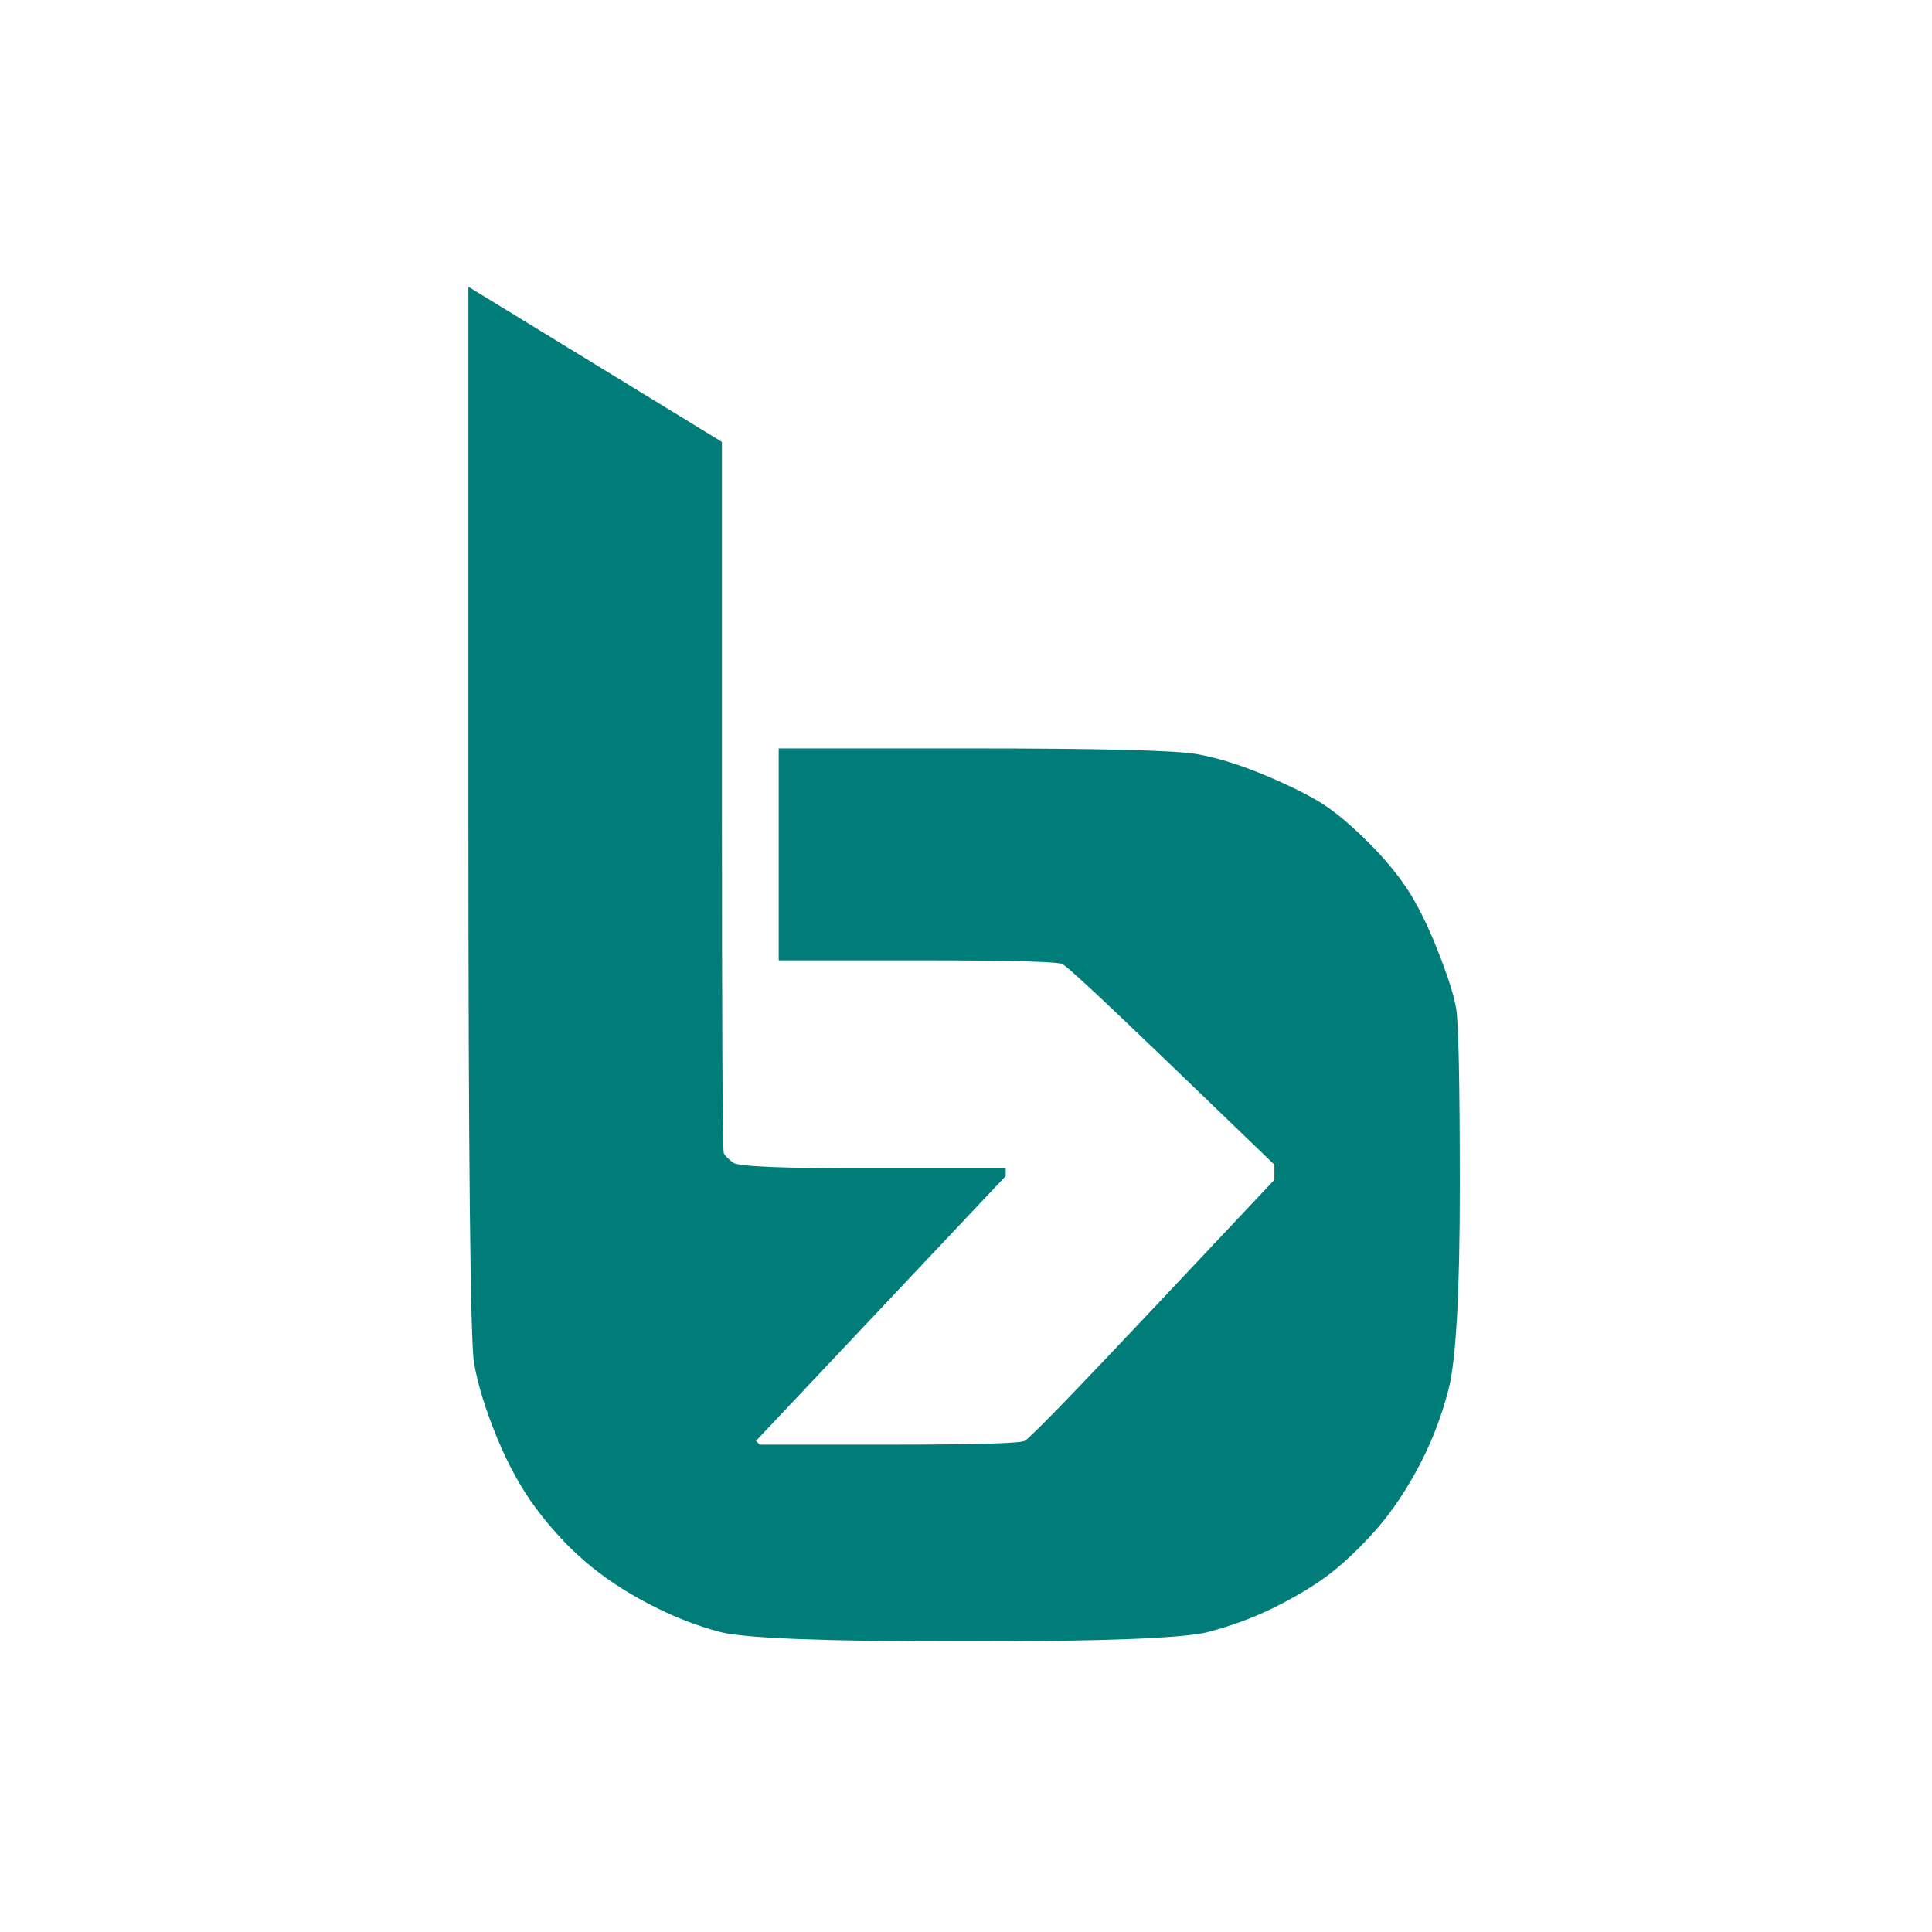
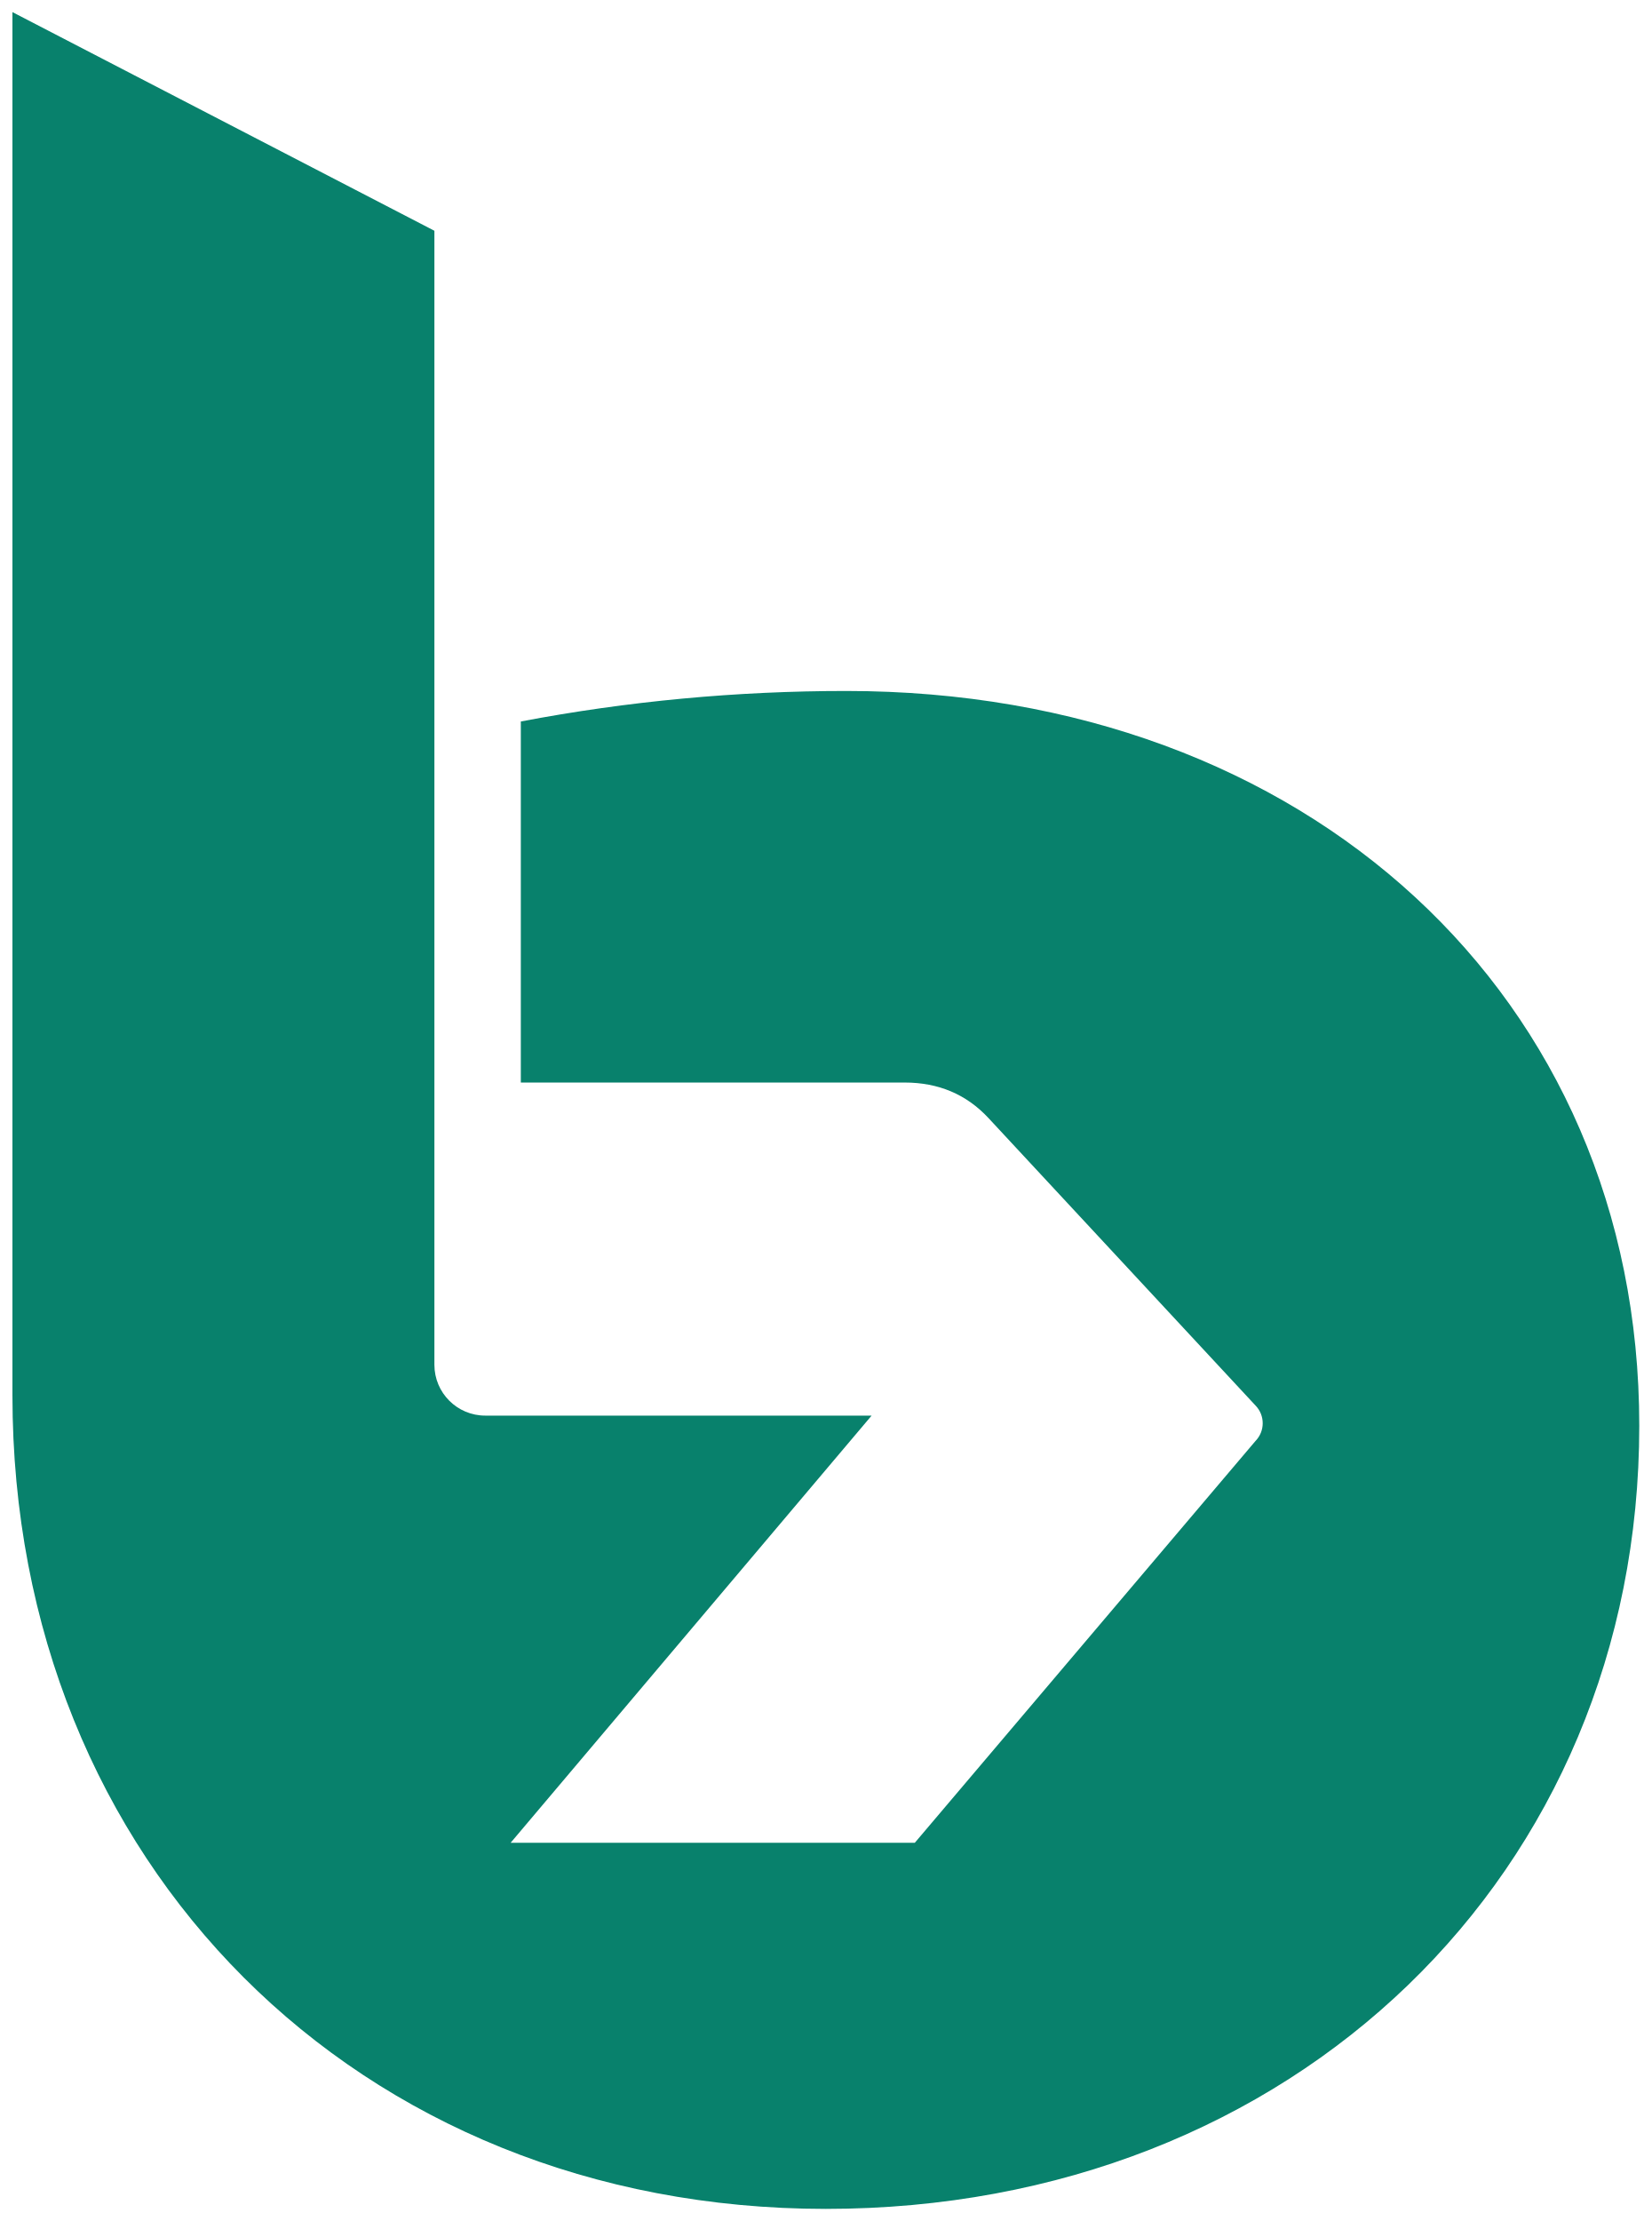
- <svg xmlns="http://www.w3.org/2000/svg" width="512" height="512" viewBox="0 0 512 512" role="img" aria-label="Betterway Mortgage">
-   <path fill="#007D78" fill-rule="evenodd" transform="translate(124.1337,76.0) scale(1.002786)" d="M33.50,20.50 L0.00,0.00 L0.00,138.00 Q0.00,276.00 1.50,284.50 Q3.00,293.00 7.50,304.00 Q12.00,315.00 18.00,323.00 Q24.00,331.00 31.00,337.00 Q38.00,343.00 47.50,348.00 Q57.00,353.00 66.50,355.50 Q76.00,358.00 131.00,358.00 Q186.00,358.00 195.50,355.50 Q205.00,353.00 213.00,349.00 Q221.00,345.00 226.50,341.00 Q232.00,337.00 238.50,330.00 Q245.00,323.00 250.50,313.00 Q256.00,303.00 259.00,291.50 Q262.00,280.00 262.00,238.00 Q262.00,196.00 261.00,190.50 Q260.00,185.00 256.00,175.00 Q252.00,165.00 248.00,159.00 Q244.00,153.00 238.00,147.00 Q232.00,141.00 227.00,137.50 Q222.00,134.00 211.50,129.50 Q201.00,125.00 192.50,123.50 Q184.00,122.00 133.00,122.00 L82.00,122.00 L82.00,150.00 L82.00,178.00 L118.50,178.00 Q155.00,178.00 157.00,179.00 Q159.00,180.00 186.00,206.00 L213.00,232.00 L213.00,234.00 L213.00,236.00 L181.00,270.00 Q149.00,304.00 147.00,305.00 Q145.00,306.00 111.00,306.00 L77.00,306.00 L76.50,305.50 L76.00,305.00 L109.00,270.00 L142.00,235.00 L142.00,234.00 L142.00,233.00 L107.00,233.00 Q72.00,233.00 70.00,231.50 Q68.00,230.00 67.50,229.00 Q67.00,228.00 67.00,134.50 L67.00,41.00 L33.50,20.50 Z" />
+ <svg xmlns="http://www.w3.org/2000/svg" viewBox="239.2 145.12 545.6 733.76" width="546" height="734" shape-rendering="geometricPrecision">
+   <defs>
+     <linearGradient id="emeraldPillar_01_Standalone_Icon_Institutional_Emerald_Transparent" x1="0%" y1="0%" x2="100%" y2="100%">
+       <stop offset="0%" stop-color="#0EA389" />
+       <stop offset="55%" stop-color="#08816C" />
+       <stop offset="100%" stop-color="#066957" />
+     </linearGradient>
+     <linearGradient id="emeraldBowl_01_Standalone_Icon_Institutional_Emerald_Transparent" x1="0%" y1="0%" x2="100%" y2="100%">
+       <stop offset="0%" stop-color="#098D76" />
+       <stop offset="50%" stop-color="#08816C" />
+       <stop offset="100%" stop-color="#055A4B" />
+     </linearGradient>
+     <linearGradient id="emeraldBase_01_Standalone_Icon_Institutional_Emerald_Transparent" x1="0%" y1="0%" x2="100%" y2="100%">
+       <stop offset="0%" stop-color="#066655" />
+       <stop offset="100%" stop-color="#034236" />
+     </linearGradient>
+     <linearGradient id="navyGrad_01_Standalone_Icon_Institutional_Emerald_Transparent" x1="0%" y1="0%" x2="0%" y2="100%">
+       <stop offset="0%" stop-color="#042B58" />
+       <stop offset="100%" stop-color="#021D3E" />
+     </linearGradient>
+     <linearGradient id="brassGrad_01_Standalone_Icon_Institutional_Emerald_Transparent" x1="0%" y1="0%" x2="100%" y2="100%">
+       <stop offset="0%" stop-color="#F2DCB3" />
+       <stop offset="45%" stop-color="#D5B27A" />
+       <stop offset="100%" stop-color="#A68045" />
+     </linearGradient>
+   </defs>
+   <g transform="translate(-205.36, -163.36) scale(1.68)">
+     <path d="M 267.0,186.0 L 350.0,229.0 L 350.0,396.5 L 367.0,396.5 L 367.0,325.5 C 388.0,321.5 409.5,319.5 431.0,319.5 C 521.5,319.5 587.0,379.5 587.0,464.0 C 587.0,552.0 519.0,618.0 427.0,618.0 C 335.0,618.0 267.0,550.0 267.0,458.0 Z M 367.0,396.5 L 442.5,396.5 Q 452.5,396.5 459.0,403.5 L 511.5,460.0 A 5.0,5.0 0 0 1 511.5,467.0 L 444.5,546.0 L 365.0,546.0 L 436.0,462.0 L 360.0,462.0 A 10.0,10.0 0 0 1 350.0,452.0 L 350.0,396.5 Z" fill="#08816C" fill-rule="evenodd" />
+   </g>
</svg>
